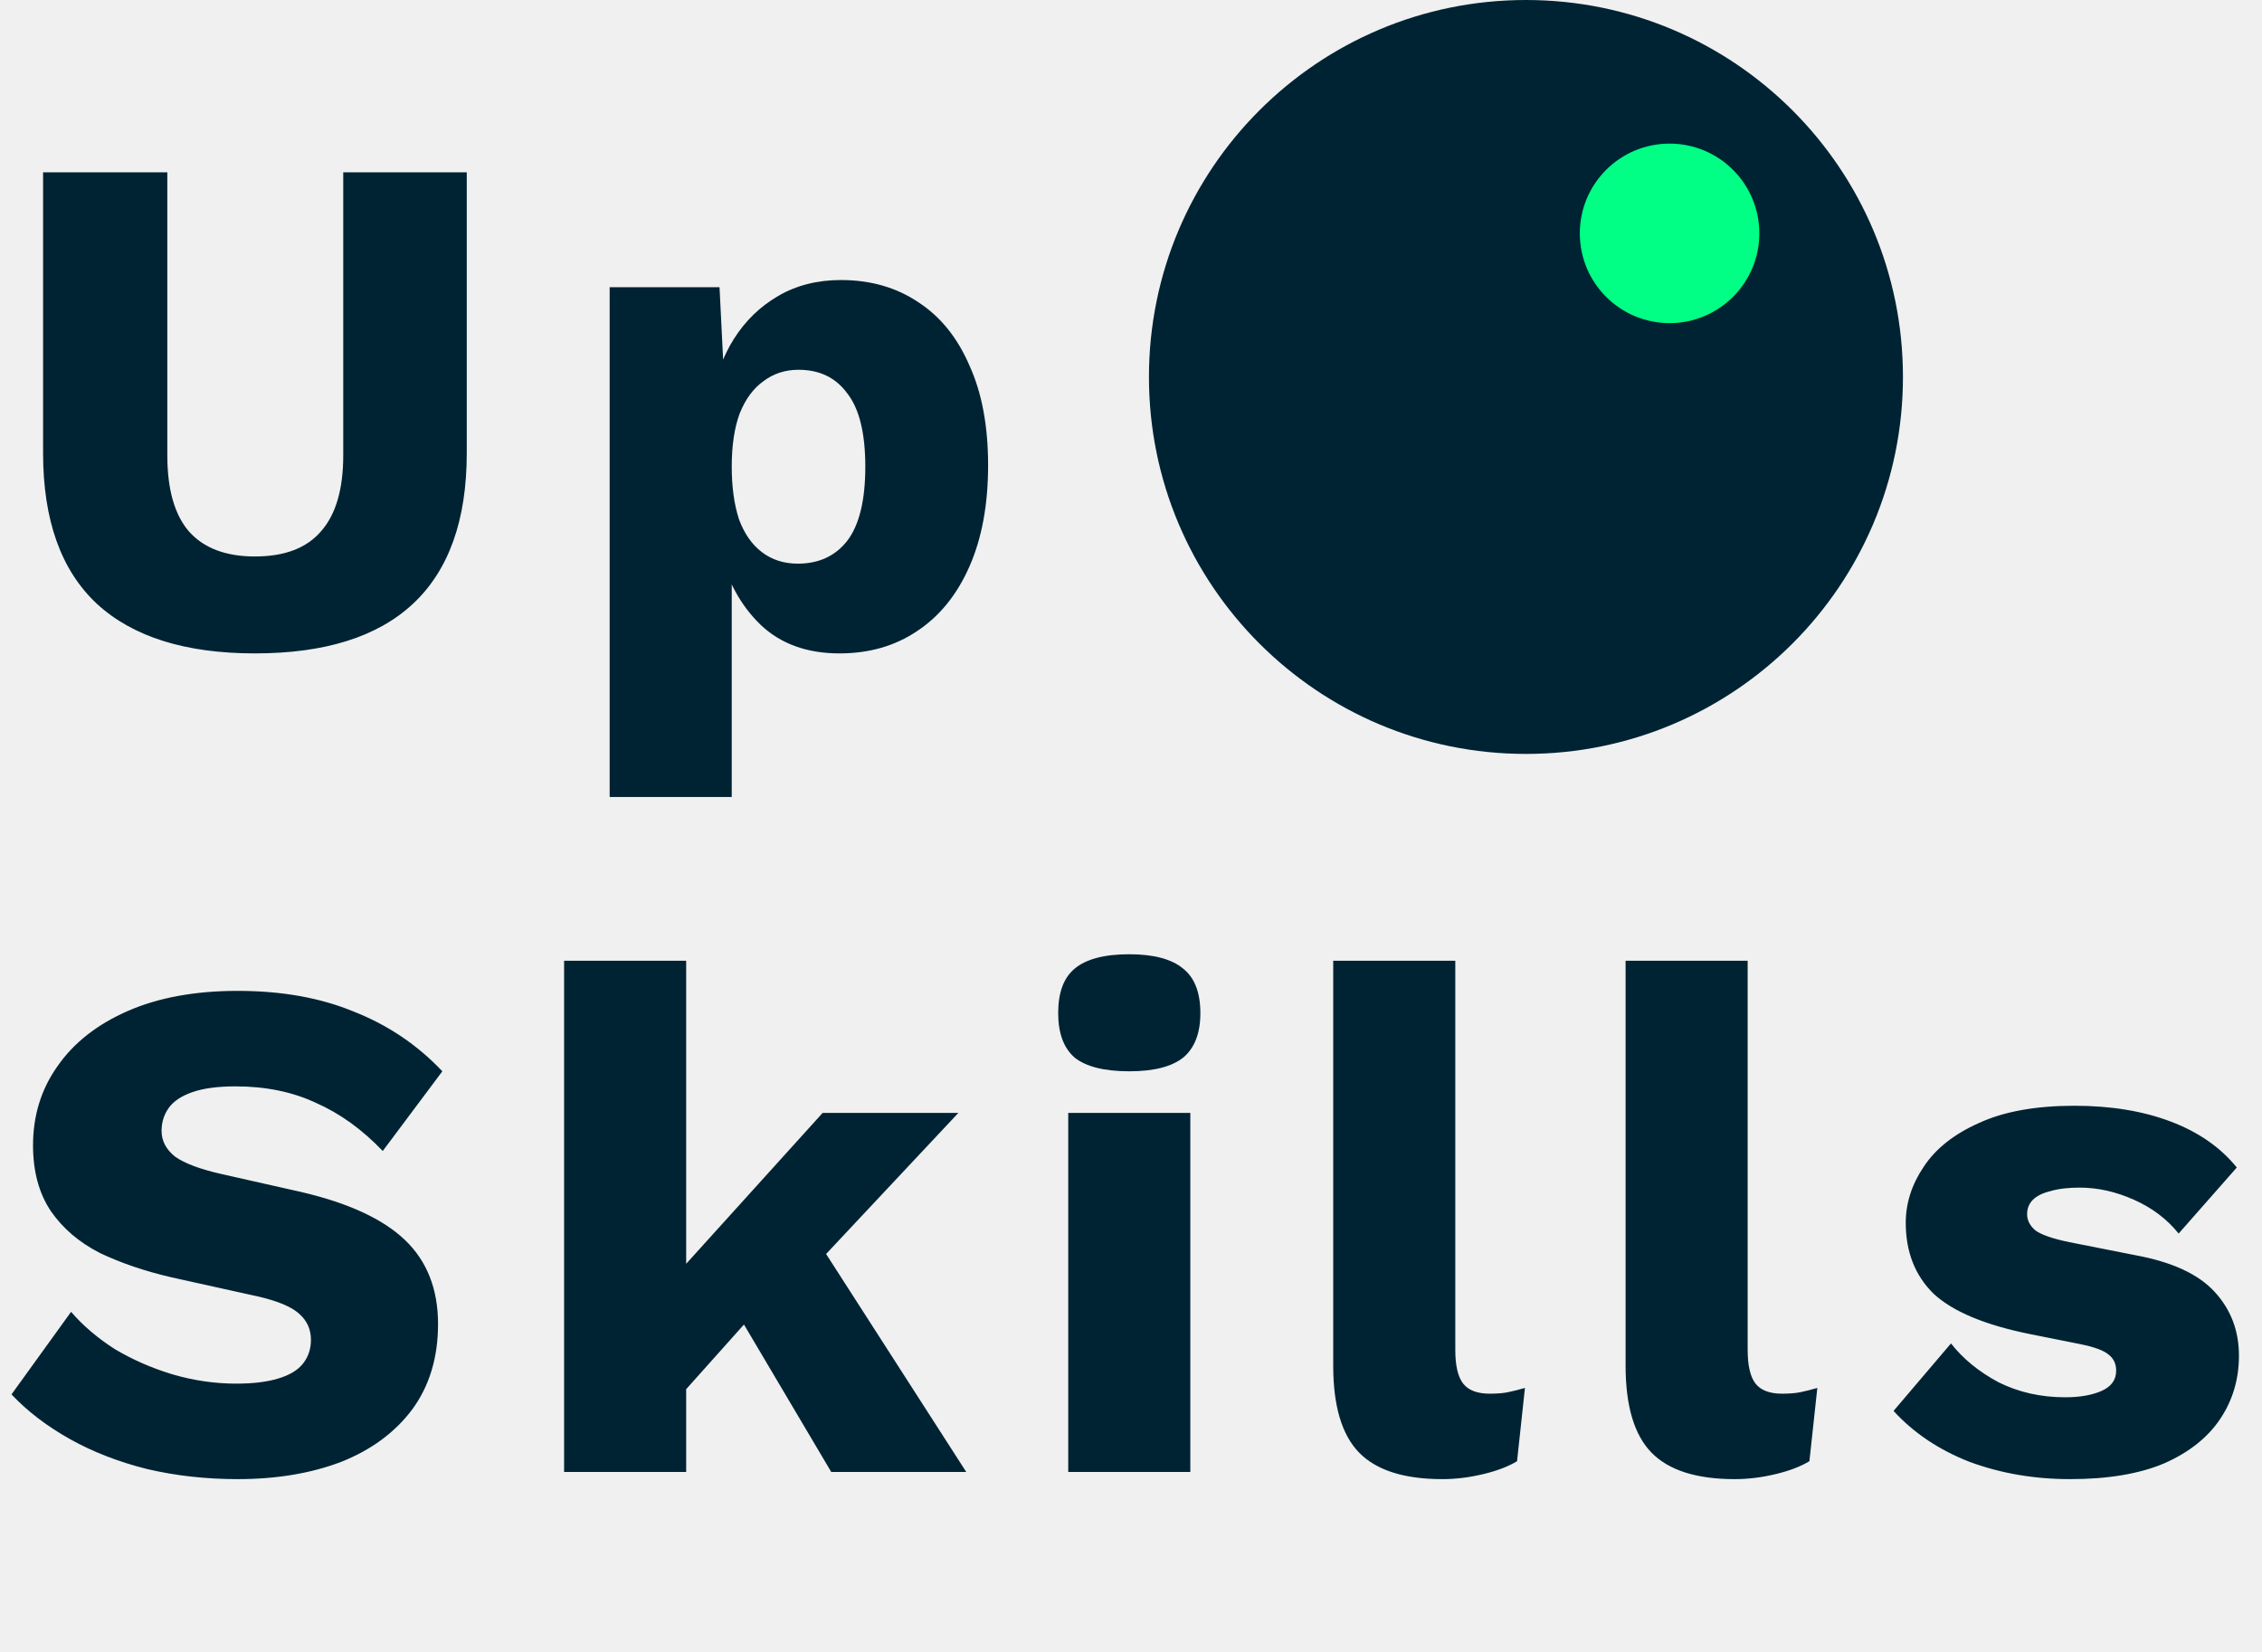
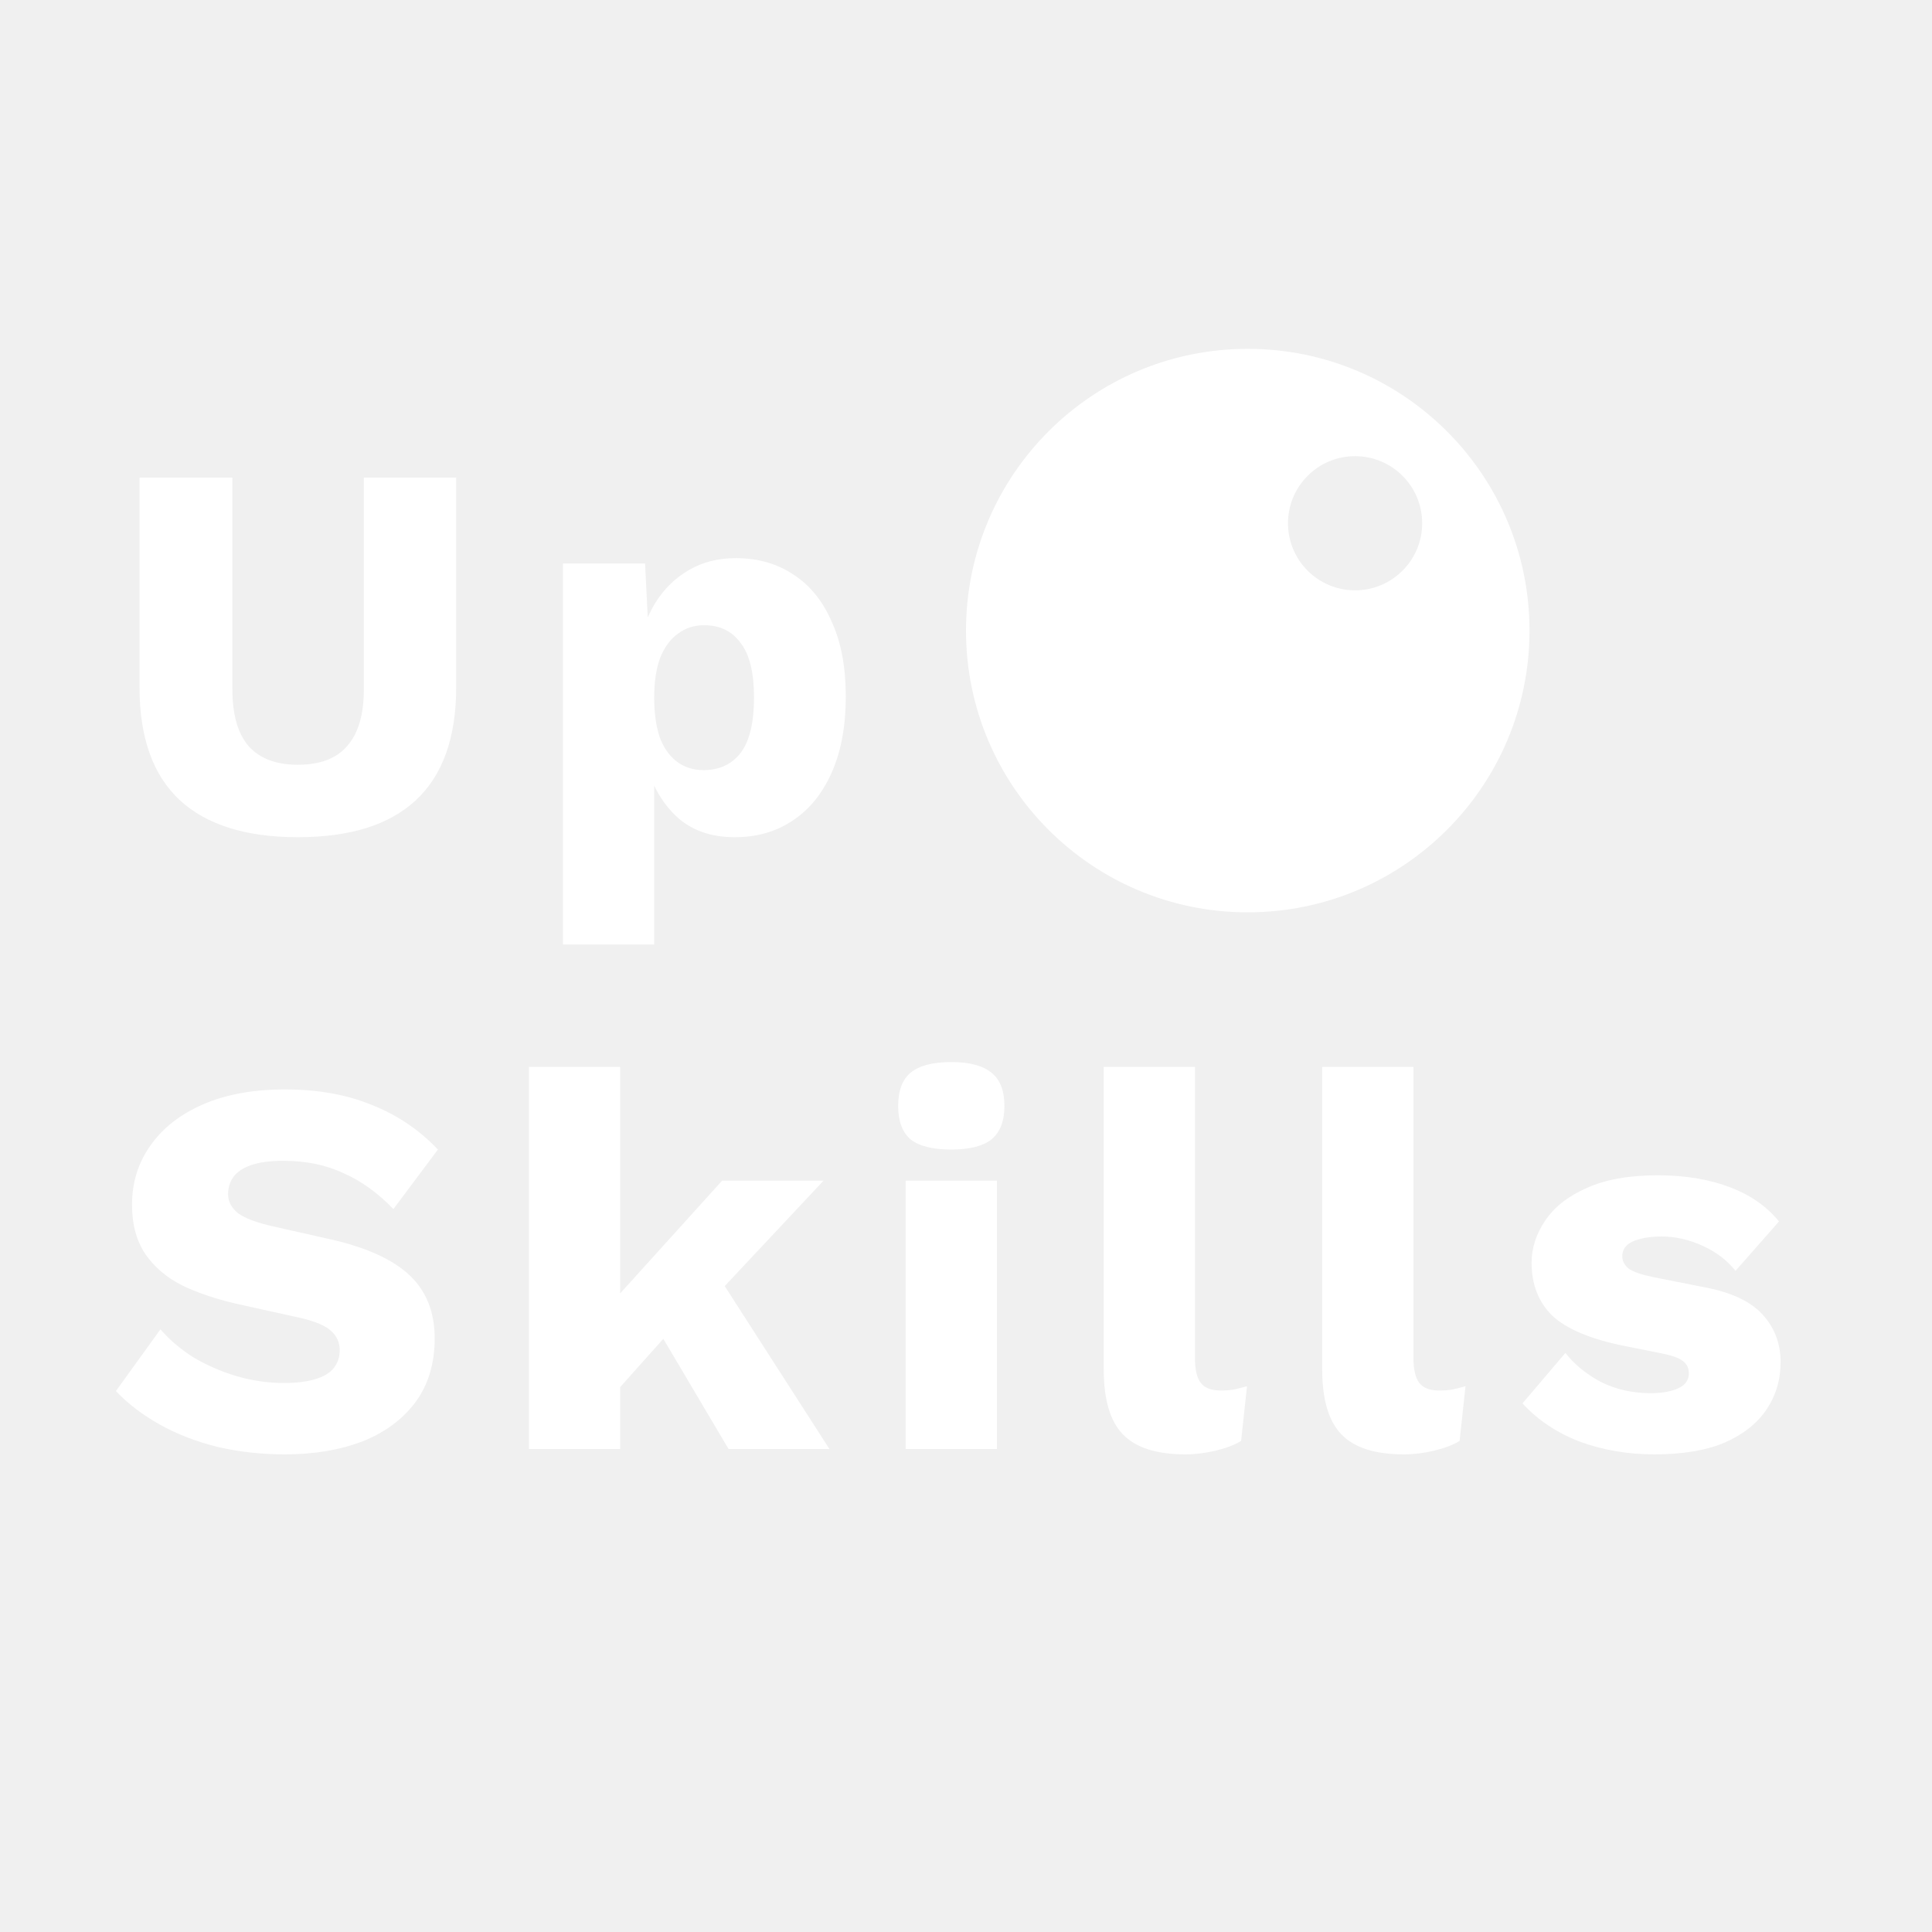
- <svg xmlns="http://www.w3.org/2000/svg" width="63" height="46" viewBox="0 0 63 46" fill="none">
-   <g clip-path="url(#clip0_3_234)">
-     <path d="M13 4.8V12.62C13 14.487 12.5 15.887 11.5 16.82C10.513 17.74 9.047 18.2 7.1 18.2C5.167 18.2 3.7 17.74 2.7 16.82C1.7 15.887 1.2 14.487 1.2 12.62V4.8H4.66V12.68C4.66 13.627 4.86 14.333 5.26 14.8C5.673 15.267 6.287 15.5 7.1 15.5C7.927 15.5 8.54 15.267 8.94 14.8C9.353 14.333 9.56 13.627 9.56 12.68V4.8H13ZM16.98 22.2V8H20.04L20.22 11.62L19.82 11.2C19.913 10.533 20.12 9.947 20.44 9.44C20.76 8.933 21.174 8.533 21.68 8.24C22.187 7.947 22.767 7.8 23.42 7.8C24.247 7.8 24.967 8.007 25.58 8.42C26.194 8.82 26.667 9.407 27 10.18C27.347 10.94 27.52 11.867 27.52 12.96C27.52 14.053 27.347 14.993 27 15.78C26.654 16.567 26.167 17.167 25.54 17.58C24.927 17.993 24.207 18.2 23.38 18.2C22.474 18.2 21.74 17.933 21.18 17.4C20.62 16.853 20.247 16.167 20.06 15.34L20.38 14.86V22.2H16.98ZM22.22 15.7C22.807 15.7 23.267 15.487 23.6 15.06C23.933 14.62 24.1 13.933 24.1 13C24.1 12.067 23.933 11.387 23.6 10.96C23.28 10.52 22.827 10.3 22.24 10.3C21.867 10.3 21.54 10.407 21.26 10.62C20.98 10.82 20.76 11.12 20.6 11.52C20.453 11.92 20.38 12.413 20.38 13C20.38 13.56 20.447 14.047 20.58 14.46C20.727 14.86 20.94 15.167 21.22 15.38C21.5 15.593 21.834 15.7 22.22 15.7ZM6.62 27.6C7.847 27.6 8.927 27.793 9.86 28.18C10.807 28.553 11.627 29.107 12.32 29.84L10.66 32.06C10.087 31.46 9.467 31.013 8.8 30.72C8.147 30.413 7.4 30.26 6.56 30.26C6.067 30.26 5.667 30.313 5.36 30.42C5.053 30.527 4.833 30.673 4.7 30.86C4.567 31.047 4.5 31.26 4.5 31.5C4.5 31.78 4.627 32.02 4.88 32.22C5.147 32.407 5.573 32.567 6.16 32.7L8.38 33.2C9.7 33.507 10.667 33.953 11.28 34.54C11.893 35.127 12.2 35.907 12.2 36.88C12.2 37.813 11.96 38.607 11.48 39.26C11 39.9 10.34 40.387 9.5 40.72C8.66 41.04 7.7 41.2 6.62 41.2C5.74 41.2 4.9 41.107 4.1 40.92C3.3 40.72 2.58 40.44 1.94 40.08C1.3 39.72 0.76 39.307 0.32 38.84L1.98 36.54C2.313 36.927 2.72 37.273 3.2 37.58C3.693 37.873 4.227 38.107 4.8 38.28C5.387 38.453 5.98 38.54 6.58 38.54C7.047 38.54 7.433 38.493 7.74 38.4C8.06 38.307 8.293 38.167 8.44 37.98C8.587 37.793 8.66 37.573 8.66 37.32C8.66 37.04 8.56 36.807 8.36 36.62C8.16 36.42 7.78 36.253 7.22 36.12L4.78 35.58C4.033 35.407 3.367 35.18 2.78 34.9C2.207 34.607 1.753 34.22 1.42 33.74C1.087 33.247 0.92 32.633 0.92 31.9C0.92 31.073 1.147 30.34 1.6 29.7C2.053 29.047 2.707 28.533 3.56 28.16C4.413 27.787 5.433 27.6 6.62 27.6ZM26.691 31L21.891 36.12L21.251 36.3L18.391 39.5L18.371 36.02L22.911 31H26.691ZM19.111 26.76V41H15.711V26.76H19.111ZM22.411 34L26.911 41H23.151L20.191 36L22.411 34ZM31.452 29.84C30.759 29.84 30.252 29.713 29.932 29.46C29.625 29.193 29.472 28.78 29.472 28.22C29.472 27.647 29.625 27.233 29.932 26.98C30.252 26.713 30.759 26.58 31.452 26.58C32.132 26.58 32.632 26.713 32.952 26.98C33.272 27.233 33.432 27.647 33.432 28.22C33.432 28.78 33.272 29.193 32.952 29.46C32.632 29.713 32.132 29.84 31.452 29.84ZM33.152 31V41H29.752V31H33.152ZM40.532 26.76V37.6C40.532 38.04 40.606 38.353 40.752 38.54C40.899 38.727 41.146 38.82 41.492 38.82C41.692 38.82 41.859 38.807 41.992 38.78C42.126 38.753 42.286 38.713 42.472 38.66L42.252 40.7C42.012 40.847 41.699 40.967 41.312 41.06C40.926 41.153 40.546 41.2 40.172 41.2C39.106 41.2 38.332 40.953 37.852 40.46C37.372 39.967 37.132 39.16 37.132 38.04V26.76H40.532ZM48.675 26.76V37.6C48.675 38.04 48.749 38.353 48.895 38.54C49.042 38.727 49.289 38.82 49.635 38.82C49.835 38.82 50.002 38.807 50.135 38.78C50.269 38.753 50.429 38.713 50.615 38.66L50.395 40.7C50.155 40.847 49.842 40.967 49.455 41.06C49.069 41.153 48.689 41.2 48.315 41.2C47.249 41.2 46.475 40.953 45.995 40.46C45.515 39.967 45.275 39.16 45.275 38.04V26.76H48.675ZM57.658 41.2C56.658 41.2 55.725 41.04 54.858 40.72C54.005 40.387 53.298 39.913 52.738 39.3L54.338 37.42C54.672 37.847 55.112 38.207 55.658 38.5C56.218 38.78 56.838 38.92 57.518 38.92C57.932 38.92 58.272 38.86 58.538 38.74C58.805 38.62 58.938 38.433 58.938 38.18C58.938 37.993 58.872 37.847 58.738 37.74C58.605 37.62 58.338 37.52 57.938 37.44L56.538 37.16C55.285 36.907 54.392 36.533 53.858 36.04C53.338 35.533 53.078 34.873 53.078 34.06C53.078 33.513 53.245 32.993 53.578 32.5C53.912 31.993 54.425 31.587 55.118 31.28C55.812 30.96 56.698 30.8 57.778 30.8C58.792 30.8 59.685 30.947 60.458 31.24C61.232 31.533 61.845 31.96 62.298 32.52L60.678 34.36C60.358 33.96 59.945 33.647 59.438 33.42C58.932 33.193 58.425 33.08 57.918 33.08C57.598 33.08 57.325 33.113 57.098 33.18C56.885 33.233 56.725 33.313 56.618 33.42C56.512 33.527 56.458 33.66 56.458 33.82C56.458 33.993 56.538 34.147 56.698 34.28C56.872 34.4 57.185 34.507 57.638 34.6L59.458 34.96C60.485 35.147 61.225 35.487 61.678 35.98C62.132 36.473 62.358 37.067 62.358 37.76C62.358 38.413 62.185 39 61.838 39.52C61.492 40.04 60.972 40.453 60.278 40.76C59.585 41.053 58.712 41.2 57.658 41.2Z" fill="#002333" />
-     <circle cx="42.5" cy="10.5" r="10.5" fill="#002333" />
-     <circle cx="46.5" cy="6.5" r="2.5" fill="#00FF84" />
-   </g>
-   <defs>
-     <clipPath id="clip0_3_234">
-       <rect width="63" height="46" fill="white" />
-     </clipPath>
-   </defs>
+ <svg xmlns="http://www.w3.org/2000/svg" width="72" height="72" viewBox="0 0 72 72" fill="none">
+   <path fill-rule="evenodd" clip-rule="evenodd" d="M57 23.5C57 29.299 52.299 34 46.5 34C40.701 34 36 29.299 36 23.5C36 17.701 40.701 13 46.5 13C52.299 13 57 17.701 57 23.5ZM17 17.8V25.62C17 27.487 16.5 28.887 15.5 29.82C14.513 30.74 13.047 31.2 11.1 31.2C9.167 31.2 7.7 30.74 6.7 29.82C5.7 28.887 5.2 27.487 5.2 25.62V17.8H8.66V25.68C8.66 26.627 8.86 27.333 9.26 27.8C9.673 28.267 10.287 28.5 11.1 28.5C11.927 28.5 12.54 28.267 12.94 27.8C13.353 27.333 13.56 26.627 13.56 25.68V17.8H17ZM20.98 35.2V21H24.04L24.14 23.014C24.226 22.813 24.326 22.621 24.44 22.44C24.76 21.933 25.174 21.533 25.68 21.24C26.187 20.947 26.767 20.8 27.42 20.8C28.247 20.8 28.967 21.007 29.58 21.42C30.194 21.82 30.667 22.407 31 23.18C31.347 23.94 31.52 24.867 31.52 25.96C31.52 27.053 31.347 27.993 31 28.78C30.654 29.567 30.167 30.167 29.54 30.58C28.927 30.993 28.207 31.2 27.38 31.2C26.474 31.2 25.74 30.933 25.18 30.4C24.848 30.076 24.581 29.702 24.38 29.278V35.2H20.98ZM26.22 28.7C26.807 28.7 27.267 28.487 27.6 28.06C27.934 27.62 28.1 26.933 28.1 26C28.1 25.067 27.934 24.387 27.6 23.96C27.28 23.52 26.827 23.3 26.24 23.3C25.867 23.3 25.54 23.407 25.26 23.62C24.98 23.82 24.76 24.12 24.6 24.52C24.454 24.92 24.38 25.413 24.38 26C24.38 26.56 24.447 27.047 24.58 27.46C24.727 27.86 24.94 28.167 25.22 28.38C25.5 28.593 25.834 28.7 26.22 28.7ZM10.62 40.6C11.847 40.6 12.927 40.793 13.86 41.18C14.807 41.553 15.627 42.107 16.32 42.84L14.66 45.06C14.087 44.46 13.467 44.013 12.8 43.72C12.147 43.413 11.4 43.26 10.56 43.26C10.067 43.26 9.667 43.313 9.36 43.42C9.053 43.527 8.833 43.673 8.7 43.86C8.567 44.047 8.5 44.26 8.5 44.5C8.5 44.78 8.627 45.02 8.88 45.22C9.147 45.407 9.573 45.567 10.16 45.7L12.38 46.2C13.7 46.507 14.667 46.953 15.28 47.54C15.893 48.127 16.2 48.907 16.2 49.88C16.2 50.813 15.96 51.607 15.48 52.26C15 52.9 14.34 53.387 13.5 53.72C12.66 54.04 11.7 54.2 10.62 54.2C9.74 54.2 8.9 54.107 8.1 53.92C7.3 53.72 6.58 53.44 5.94 53.08C5.3 52.72 4.76 52.307 4.32 51.84L5.98 49.54C6.313 49.927 6.72 50.273 7.2 50.58C7.693 50.873 8.227 51.107 8.8 51.28C9.387 51.453 9.98 51.54 10.58 51.54C11.047 51.54 11.433 51.493 11.74 51.4C12.06 51.307 12.293 51.167 12.44 50.98C12.587 50.793 12.66 50.573 12.66 50.32C12.66 50.04 12.56 49.807 12.36 49.62C12.16 49.42 11.78 49.253 11.22 49.12L8.78 48.58C8.033 48.407 7.367 48.18 6.78 47.9C6.207 47.607 5.753 47.22 5.42 46.74C5.087 46.247 4.92 45.633 4.92 44.9C4.92 44.073 5.147 43.34 5.6 42.7C6.053 42.047 6.707 41.533 7.56 41.16C8.413 40.787 9.433 40.6 10.62 40.6ZM30.691 44L27.008 47.929L30.911 54H27.151L24.72 49.894L23.111 51.694V54H19.711V39.76H23.111V48.202L26.911 44H30.691ZM35.452 42.84C34.759 42.84 34.252 42.713 33.932 42.46C33.626 42.193 33.472 41.78 33.472 41.22C33.472 40.647 33.626 40.233 33.932 39.98C34.252 39.713 34.759 39.58 35.452 39.58C36.132 39.58 36.632 39.713 36.952 39.98C37.272 40.233 37.432 40.647 37.432 41.22C37.432 41.78 37.272 42.193 36.952 42.46C36.632 42.713 36.132 42.84 35.452 42.84ZM37.152 54H33.752V44H37.152V54ZM44.532 39.76V50.6C44.532 51.04 44.606 51.353 44.752 51.54C44.899 51.727 45.146 51.82 45.492 51.82C45.693 51.82 45.859 51.807 45.992 51.78C46.126 51.753 46.286 51.713 46.472 51.66L46.252 53.7C46.013 53.847 45.699 53.967 45.312 54.06C44.926 54.153 44.546 54.2 44.172 54.2C43.106 54.2 42.333 53.953 41.852 53.46C41.372 52.967 41.133 52.16 41.133 51.04V39.76H44.532ZM52.675 39.76V50.6C52.675 51.04 52.749 51.353 52.895 51.54C53.042 51.727 53.289 51.82 53.635 51.82C53.835 51.82 54.002 51.807 54.135 51.78C54.269 51.753 54.429 51.713 54.615 51.66L54.395 53.7C54.155 53.847 53.842 53.967 53.455 54.06C53.069 54.153 52.689 54.2 52.315 54.2C51.249 54.2 50.475 53.953 49.995 53.46C49.515 52.967 49.275 52.16 49.275 51.04V39.76H52.675ZM61.658 54.2C60.658 54.2 59.725 54.04 58.858 53.72C58.005 53.387 57.298 52.913 56.738 52.3L58.338 50.42C58.672 50.847 59.112 51.207 59.658 51.5C60.218 51.78 60.838 51.92 61.518 51.92C61.932 51.92 62.272 51.86 62.538 51.74C62.805 51.62 62.938 51.433 62.938 51.18C62.938 50.993 62.872 50.847 62.738 50.74C62.605 50.62 62.338 50.52 61.938 50.44L60.538 50.16C59.285 49.907 58.392 49.533 57.858 49.04C57.338 48.533 57.078 47.873 57.078 47.06C57.078 46.513 57.245 45.993 57.578 45.5C57.912 44.993 58.425 44.587 59.118 44.28C59.812 43.96 60.698 43.8 61.778 43.8C62.792 43.8 63.685 43.947 64.458 44.24C65.232 44.533 65.845 44.96 66.298 45.52L64.678 47.36C64.358 46.96 63.945 46.647 63.438 46.42C62.932 46.193 62.425 46.08 61.918 46.08C61.598 46.08 61.325 46.113 61.098 46.18C60.885 46.233 60.725 46.313 60.618 46.42C60.512 46.527 60.458 46.66 60.458 46.82C60.458 46.993 60.538 47.147 60.698 47.28C60.872 47.4 61.185 47.507 61.638 47.6L63.458 47.96C64.485 48.147 65.225 48.487 65.678 48.98C66.132 49.473 66.358 50.067 66.358 50.76C66.358 51.413 66.185 52 65.838 52.52C65.492 53.04 64.972 53.453 64.278 53.76C63.585 54.053 62.712 54.2 61.658 54.2ZM50.5 22C51.881 22 53 20.881 53 19.5C53 18.119 51.881 17 50.5 17C49.119 17 48 18.119 48 19.5C48 20.881 49.119 22 50.5 22Z" fill="white" />
</svg>
